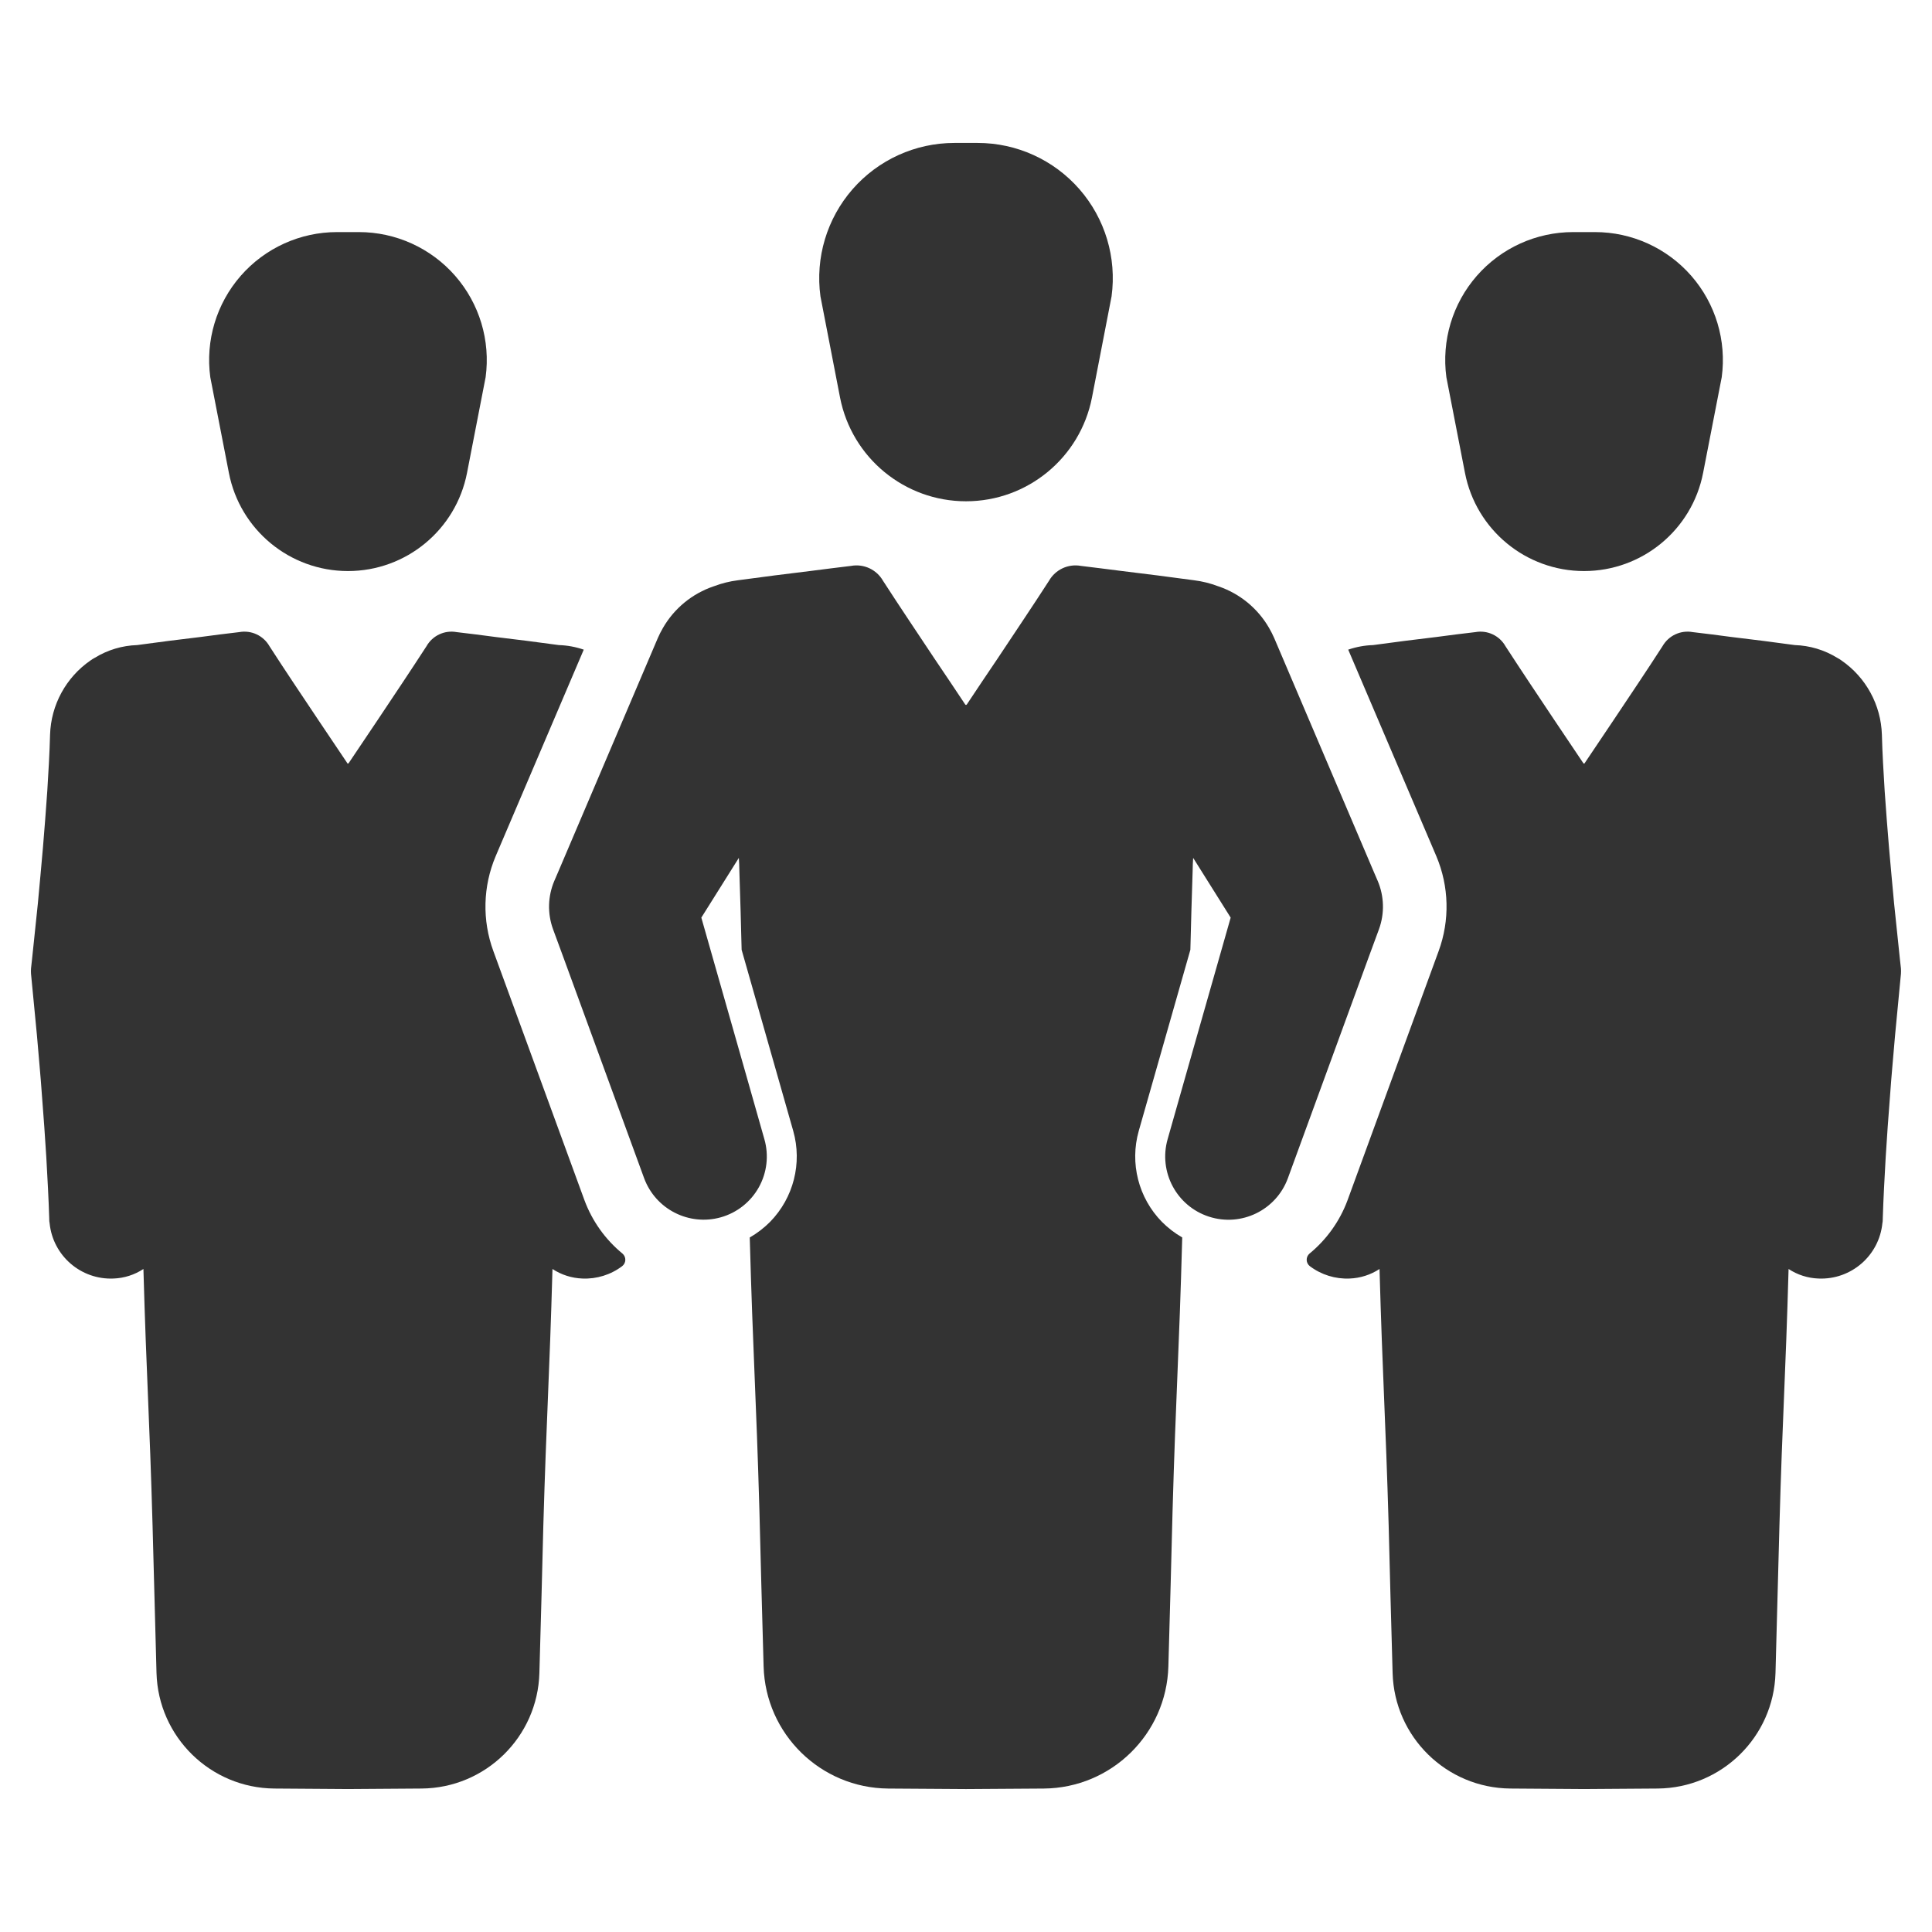
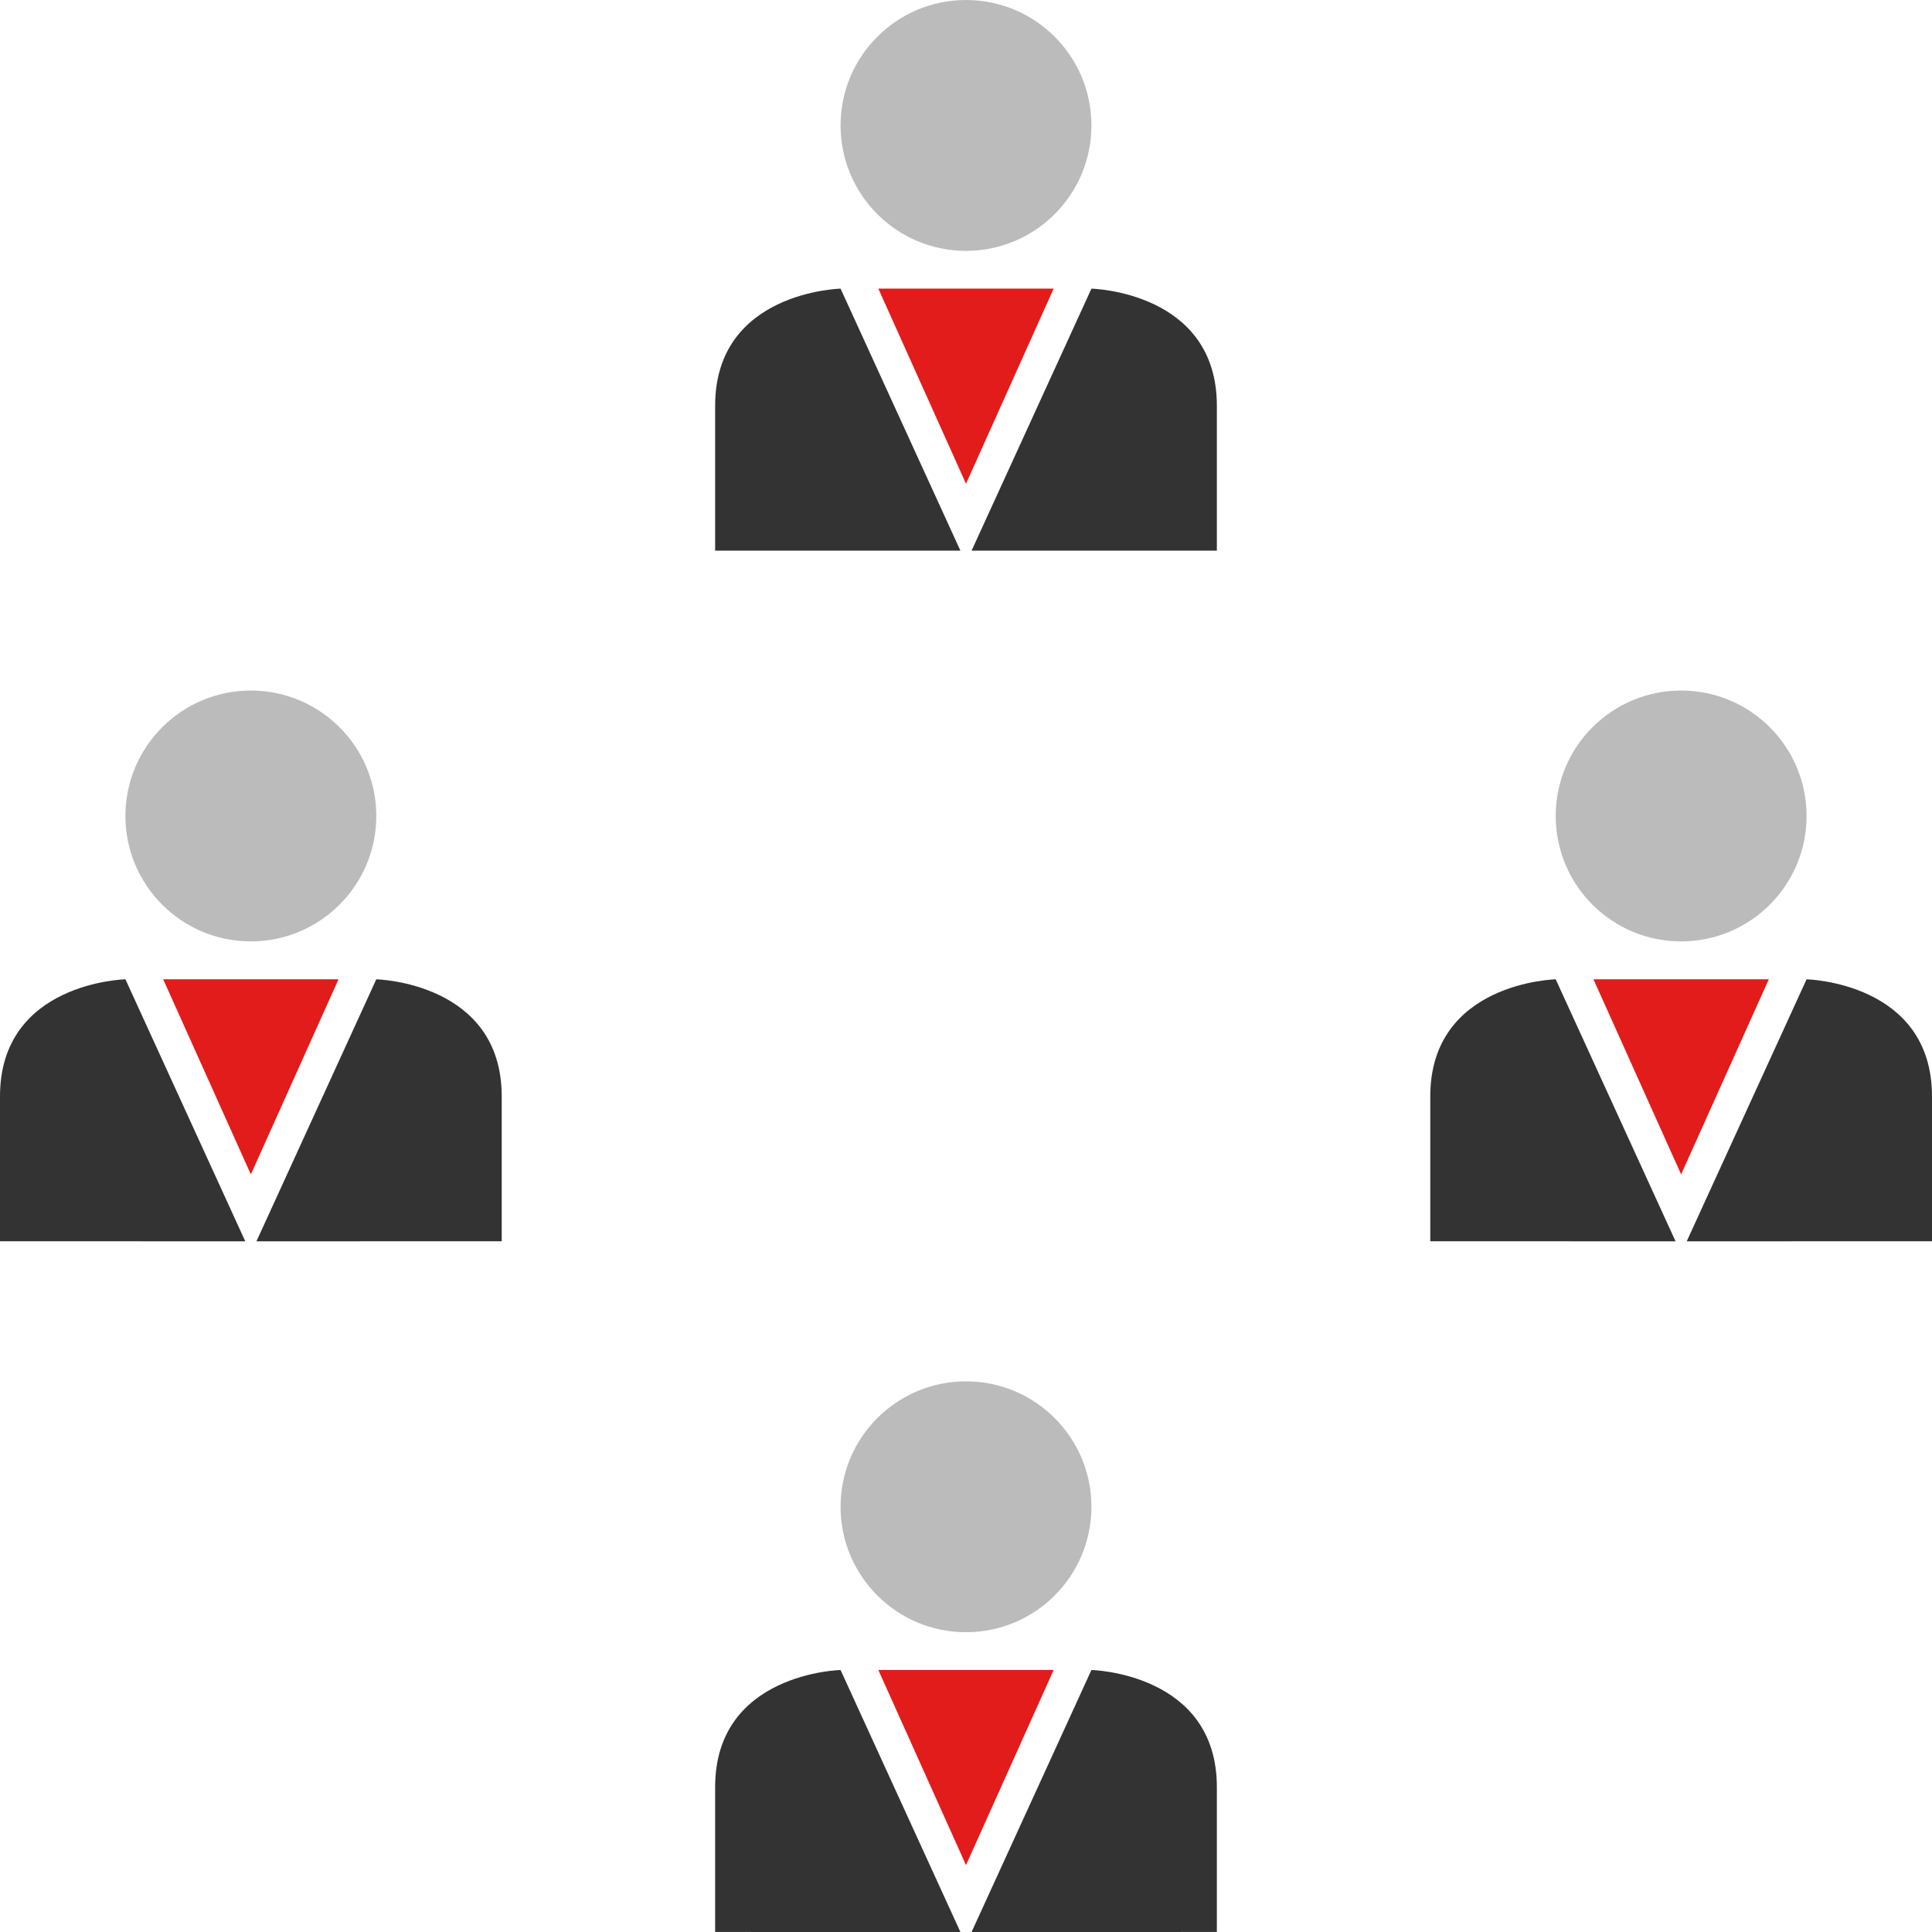
- <svg xmlns="http://www.w3.org/2000/svg" id="Layer_1" data-name="Layer 1" viewBox="0 0 128 128">
-   <defs>
-     <style>.cls-1{fill:#2d3e50;}.cls-2{fill:#1d75b8;}</style>
-   </defs>
-   <path class="cls-1" d="M15.164,31.328a8.036,8.036,0,0,0,15.778,0l1.232-6.338a8.476,8.476,0,0,0-8.399-9.614H22.331A8.476,8.476,0,0,0,13.932,24.989Z" id="id_101" style="fill: rgb(51, 51, 51);" />
-   <path class="cls-1" d="M41.242,83.054a.536.536,0,0,1-.023.833,4.08,4.08,0,0,1-2.637.819,3.88,3.88,0,0,1-1.979-.632c-.202,7.184-.396,9.77-.606,17.004-.059,2.544-.168,6.46-.261,9.761a7.871,7.871,0,0,1-7.807,7.656l-4.876.034-4.877-.034a7.877,7.877,0,0,1-7.807-7.656c-.093-3.301-.194-7.218-.261-9.761-.202-7.235-.404-9.82-.606-17.004a3.854,3.854,0,0,1-1.979.632,4.077,4.077,0,0,1-4.236-3.664,1.285,1.285,0,0,1-.025-.253v-.059c-.042-1.356-.118-2.704-.194-4.059-.084-1.348-.177-2.695-.286-4.051-.093-1.356-.227-2.704-.337-4.051L2.055,64.518a2.476,2.476,0,0,1,0-.354l.067-.606.387-3.706c.109-1.238.236-2.476.337-3.706.109-1.238.194-2.485.286-3.731.076-1.238.152-2.485.185-3.739a6.206,6.206,0,0,1,2.678-4.919,2.208,2.208,0,0,1,.286-.177A5.701,5.701,0,0,1,9.087,42.738c1.398-.194,2.805-.371,4.22-.539.851-.118,1.701-.219,2.543-.32a1.913,1.913,0,0,1,2.004.935c1.053,1.634,2.148,3.259,3.234,4.885.623.935,1.255,1.861,1.946,2.897,0-.017.017-.017.017-.025.008.008.017.008.025.025.691-1.036,1.314-1.962,1.946-2.897,1.087-1.625,2.173-3.251,3.234-4.885a1.901,1.901,0,0,1,1.996-.935c.851.101,1.701.202,2.552.32,1.407.168,2.821.345,4.22.539a5.62,5.62,0,0,1,1.651.303L33.082,56.155l-.244.573a8.562,8.562,0,0,0-.152,6.283l6.039,16.516A8.311,8.311,0,0,0,41.242,83.054Z" id="id_102" style="fill: rgb(51, 51, 51);" />
-   <path class="cls-2" d="M55.654,26.332a8.503,8.503,0,0,0,16.693,0l1.297-6.696a8.957,8.957,0,0,0-8.877-10.166h-1.533a8.957,8.957,0,0,0-8.877,10.166Z" id="id_103" style="fill: rgb(51, 51, 51);" />
-   <path class="cls-2" d="M91.28,58.37l-.236-.547-6.62-15.539a6.472,6.472,0,0,0-.345-.682,6.155,6.155,0,0,0-3.352-2.754.031.031,0,0,1-.025-.008,6.884,6.884,0,0,0-1.592-.396c-1.592-.219-3.2-.421-4.801-.615-.901-.118-1.802-.227-2.695-.337a2.021,2.021,0,0,0-2.114.985c-1.12,1.735-2.274,3.445-3.419,5.171-.665.985-1.331,1.971-2.055,3.066a.026.026,0,1,0-.051,0c-.724-1.095-1.39-2.08-2.055-3.066-1.145-1.727-2.299-3.436-3.419-5.171a2.021,2.021,0,0,0-2.114-.985c-.893.109-1.794.219-2.695.337-1.6.194-3.209.396-4.801.615a6.884,6.884,0,0,0-1.592.396.031.031,0,0,1-.025.008,6.155,6.155,0,0,0-3.352,2.754,6.472,6.472,0,0,0-.345.682l-6.62,15.539-.236.547a4.362,4.362,0,0,0-.084,3.184l.682,1.853,5.357,14.655a4.206,4.206,0,0,0,5.087,2.586,4.182,4.182,0,0,0,2.88-5.171l-1.28-4.506L46.465,60.795l2.485-3.958c.017.286.034.556.034.834.025.91.059,1.811.084,2.72.025.842.042,1.684.067,2.535l3.419,12.002a6.198,6.198,0,0,1-1.533,6.022,6.384,6.384,0,0,1-1.348,1.036c.211,7.689.421,10.401.64,18.091.067,2.695.177,6.839.278,10.326A8.324,8.324,0,0,0,58.846,118.496L64,118.53l5.154-.034a8.324,8.324,0,0,0,8.254-8.094c.101-3.487.211-7.631.278-10.326.219-7.689.43-10.401.64-18.091a6.384,6.384,0,0,1-1.348-1.036,6.198,6.198,0,0,1-1.533-6.022L78.865,62.926c.025-.851.042-1.693.067-2.535.025-.91.059-1.811.084-2.72,0-.278.017-.547.034-.834l2.485,3.958L78.638,70.969l-1.28,4.506a4.191,4.191,0,0,0,7.967,2.586l5.357-14.655.682-1.853A4.362,4.362,0,0,0,91.28,58.37Z" id="id_104" style="fill: rgb(51, 51, 51);" />
-   <path class="cls-1" d="M112.836,31.328a8.036,8.036,0,0,1-15.778,0l-1.232-6.338a8.476,8.476,0,0,1,8.399-9.614h1.445a8.476,8.476,0,0,1,8.399,9.614Z" id="id_105" style="fill: rgb(51, 51, 51);" />
-   <path class="cls-1" d="M86.758,83.054a.536.536,0,0,0,.023.833,4.08,4.08,0,0,0,2.637.819,3.88,3.88,0,0,0,1.979-.632c.202,7.184.396,9.77.606,17.004.059,2.544.168,6.46.261,9.761a7.871,7.871,0,0,0,7.807,7.656l4.876.034,4.877-.034a7.877,7.877,0,0,0,7.807-7.656c.093-3.301.194-7.218.261-9.761.202-7.235.404-9.82.606-17.004a3.854,3.854,0,0,0,1.979.632,4.077,4.077,0,0,0,4.236-3.664,1.285,1.285,0,0,0,.025-.253v-.059c.042-1.356.118-2.704.194-4.059.084-1.348.177-2.695.286-4.051.093-1.356.227-2.704.337-4.051l.387-4.051a2.476,2.476,0,0,0,0-.354l-.067-.606-.387-3.706c-.109-1.238-.236-2.476-.337-3.706-.109-1.238-.194-2.485-.286-3.731-.076-1.238-.152-2.485-.185-3.739a6.206,6.206,0,0,0-2.678-4.919,2.208,2.208,0,0,0-.286-.177,5.701,5.701,0,0,0-2.805-.842c-1.398-.194-2.805-.371-4.22-.539-.851-.118-1.701-.219-2.543-.32a1.913,1.913,0,0,0-2.004.935c-1.053,1.634-2.148,3.259-3.234,4.885-.623.935-1.255,1.861-1.946,2.897,0-.017-.017-.017-.017-.025-.008.008-.017.008-.025.025-.691-1.036-1.314-1.962-1.946-2.897-1.087-1.625-2.173-3.251-3.234-4.885a1.901,1.901,0,0,0-1.996-.935c-.851.101-1.701.202-2.552.32-1.407.168-2.821.345-4.22.539a5.62,5.62,0,0,0-1.651.303L94.918,56.155l.244.573a8.562,8.562,0,0,1,.152,6.283l-6.039,16.516A8.311,8.311,0,0,1,86.758,83.054Z" id="id_106" style="fill: rgb(51, 51, 51);" />
+ <svg xmlns="http://www.w3.org/2000/svg" height="800px" width="800px" version="1.1" id="Layer_1" viewBox="0 0 512 512" xml:space="preserve">
+   <circle style="fill:#BBBBBB;" cx="256" cy="33.24" r="33.24" />
+   <g>
+     <path style="fill:#333333;" d="M254.52,145.928l-31.76-69.432c0,0-33.24,0.736-33.24,31.024v38.4L254.52,145.928z" />
+     <path style="fill:#333333;" d="M257.48,145.928l31.76-69.432c0,0,33.24,0.736,33.24,31.024v38.4L257.48,145.928z" />
+   </g>
+   <polygon style="fill:#E21B1B;" points="232.768,76.488 256,128.2 279.232,76.488 " />
+   <circle style="fill:#BBBBBB;" cx="445.52" cy="216.24" r="33.24" />
+   <g>
+     <path style="fill:#333333;" d="M444.04,328.96l-31.76-69.432c0,0-33.24,0.736-33.24,31.024v38.4L444.04,328.96z" />
+     <path style="fill:#333333;" d="M447,328.96l31.76-69.432c0,0,33.24,0.736,33.24,31.024v38.4L447,328.96z" />
+   </g>
+   <polygon style="fill:#E21B1B;" points="422.288,259.528 445.52,311.232 468.752,259.528 " />
+   <circle style="fill:#BBBBBB;" cx="66.48" cy="216.24" r="33.24" />
+   <g>
+     <path style="fill:#333333;" d="M65,328.96l-31.76-69.432c0,0-33.24,0.736-33.24,31.024v38.4L65,328.96z" />
+     <path style="fill:#333333;" d="M67.96,328.96l31.76-69.432c0,0,33.24,0.736,33.24,31.024v38.4L67.96,328.96z" />
+   </g>
+   <polygon style="fill:#E21B1B;" points="43.248,259.528 66.48,311.232 89.712,259.528 " />
+   <circle style="fill:#BBBBBB;" cx="256" cy="399.312" r="33.24" />
+   <g>
+     <path style="fill:#333333;" d="M254.52,512l-31.76-69.432c0,0-33.24,0.736-33.24,31.024v38.4L254.52,512z" />
+     <path style="fill:#333333;" d="M257.48,512l31.76-69.432c0,0,33.24,0.736,33.24,31.024v38.4L257.48,512z" />
+   </g>
+   <polygon style="fill:#E21B1B;" points="232.768,442.56 256,494.272 279.232,442.56 " />
</svg>
